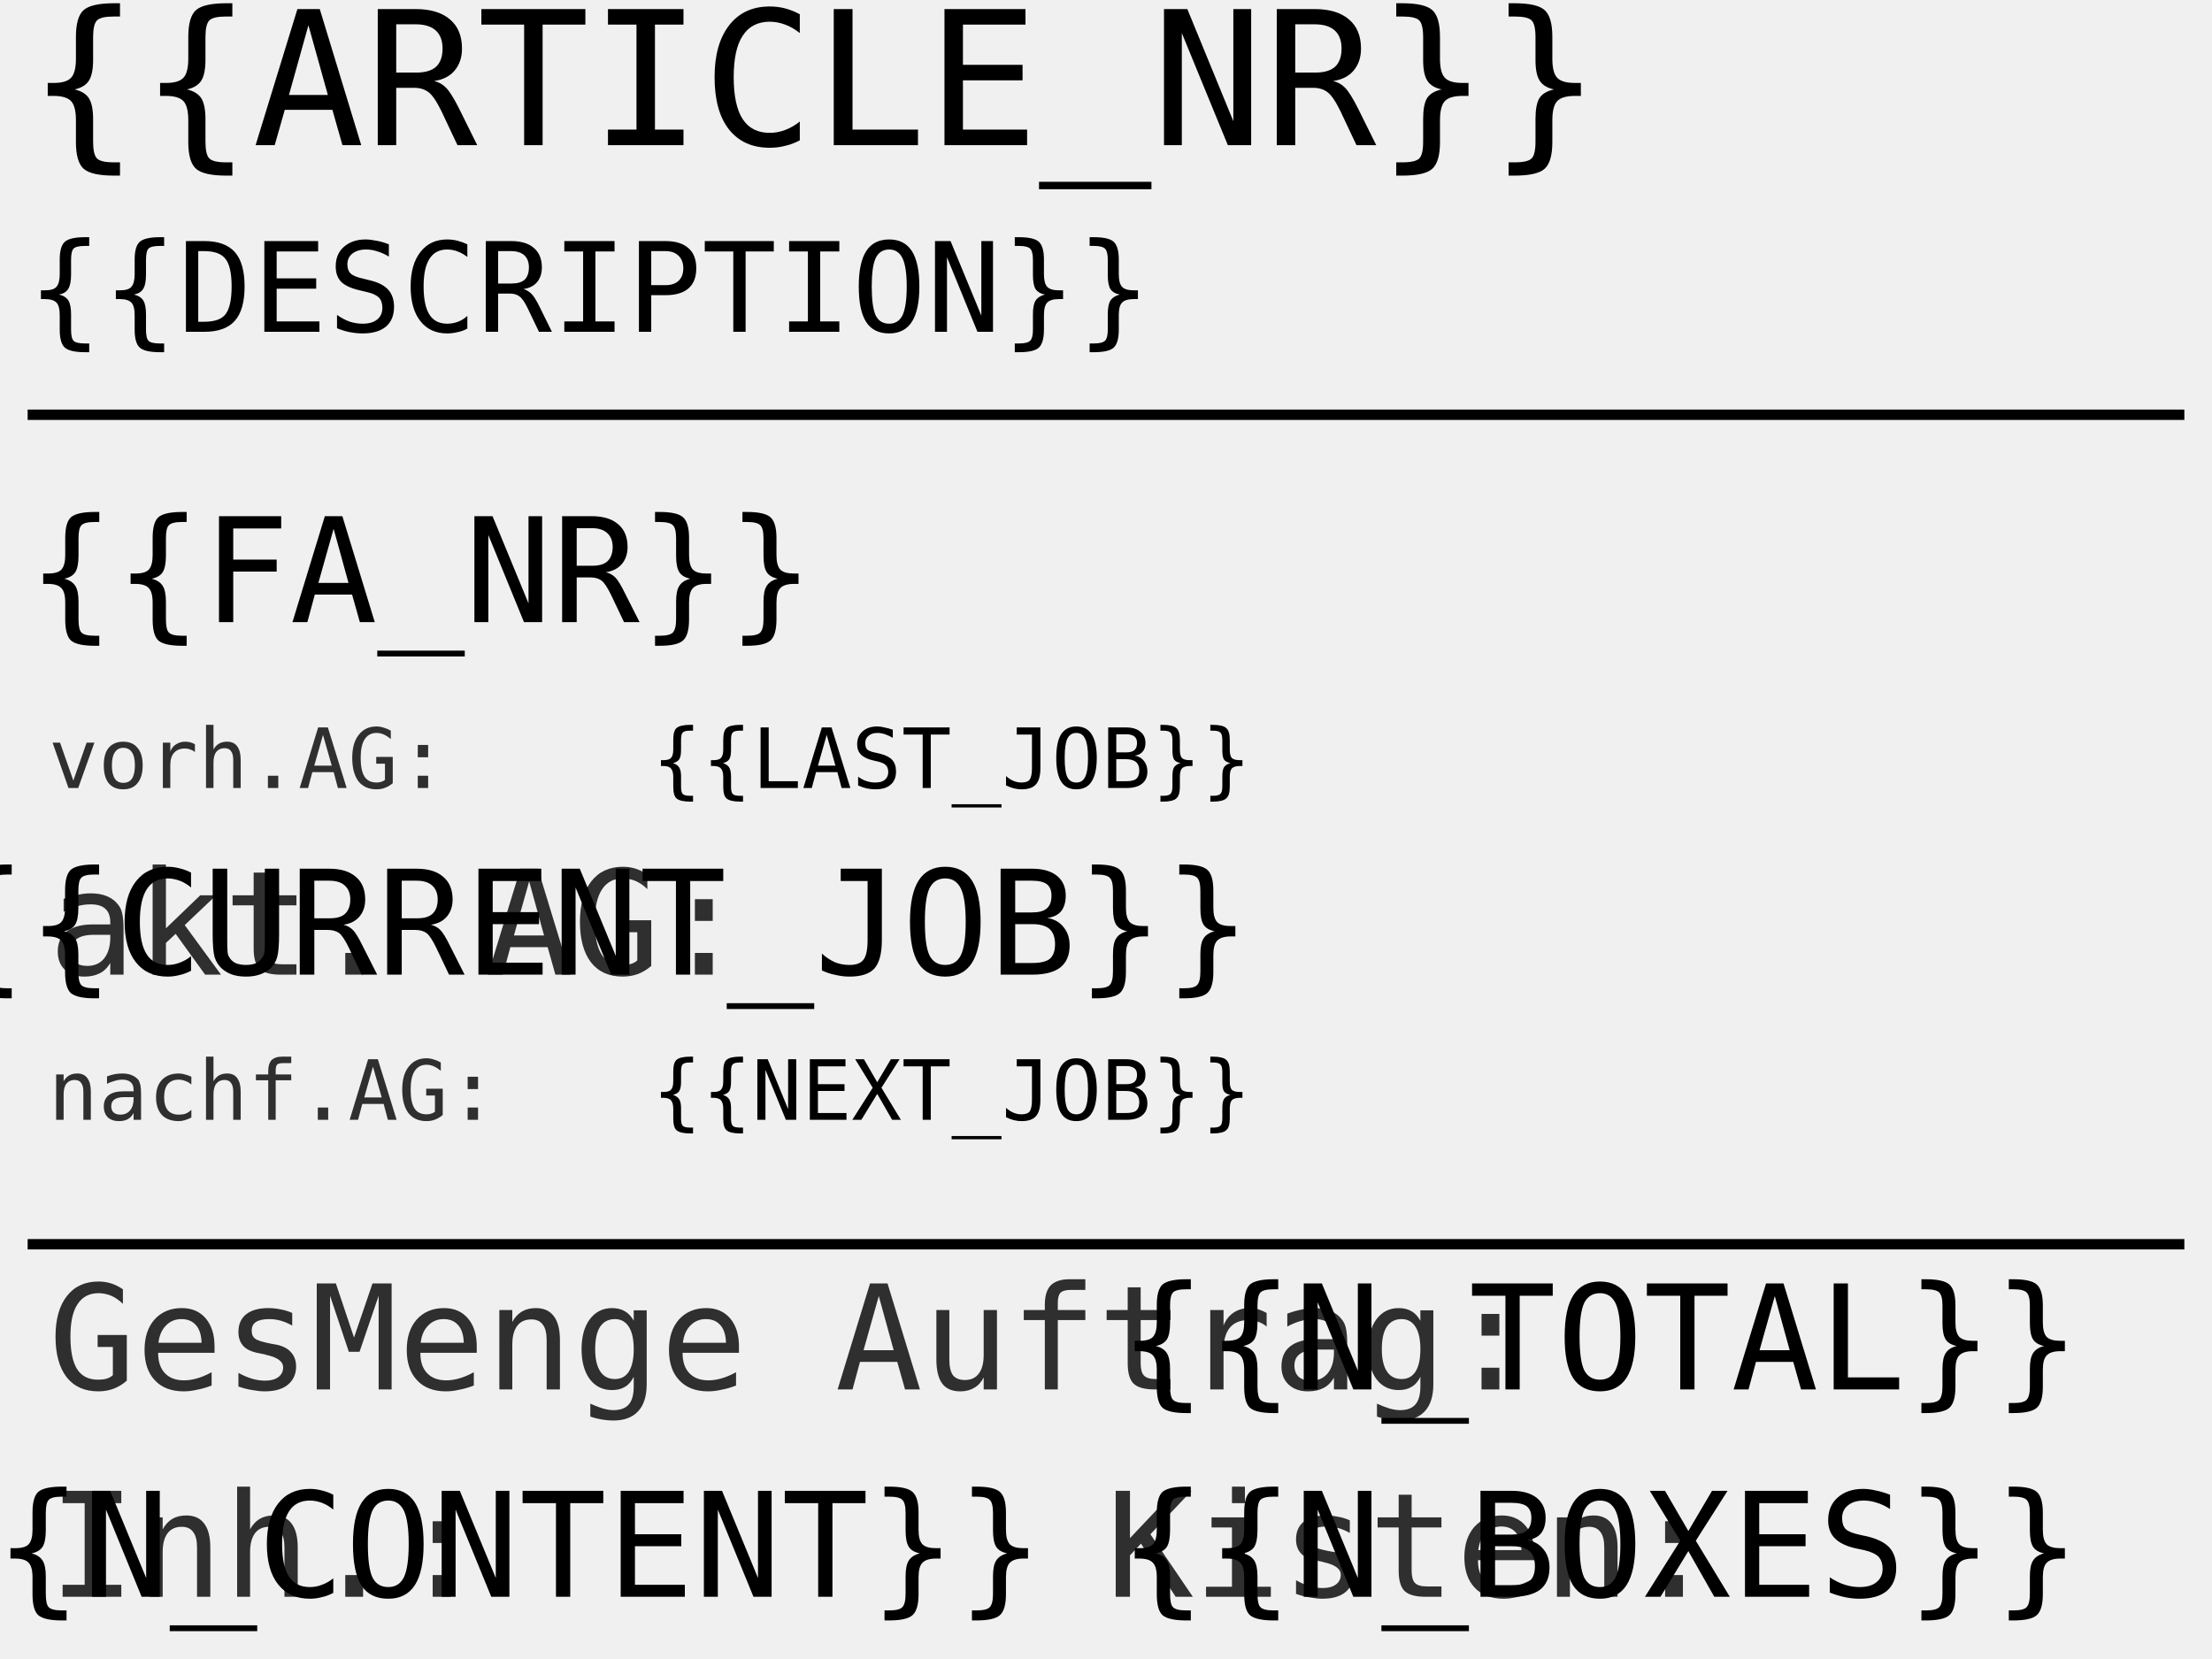
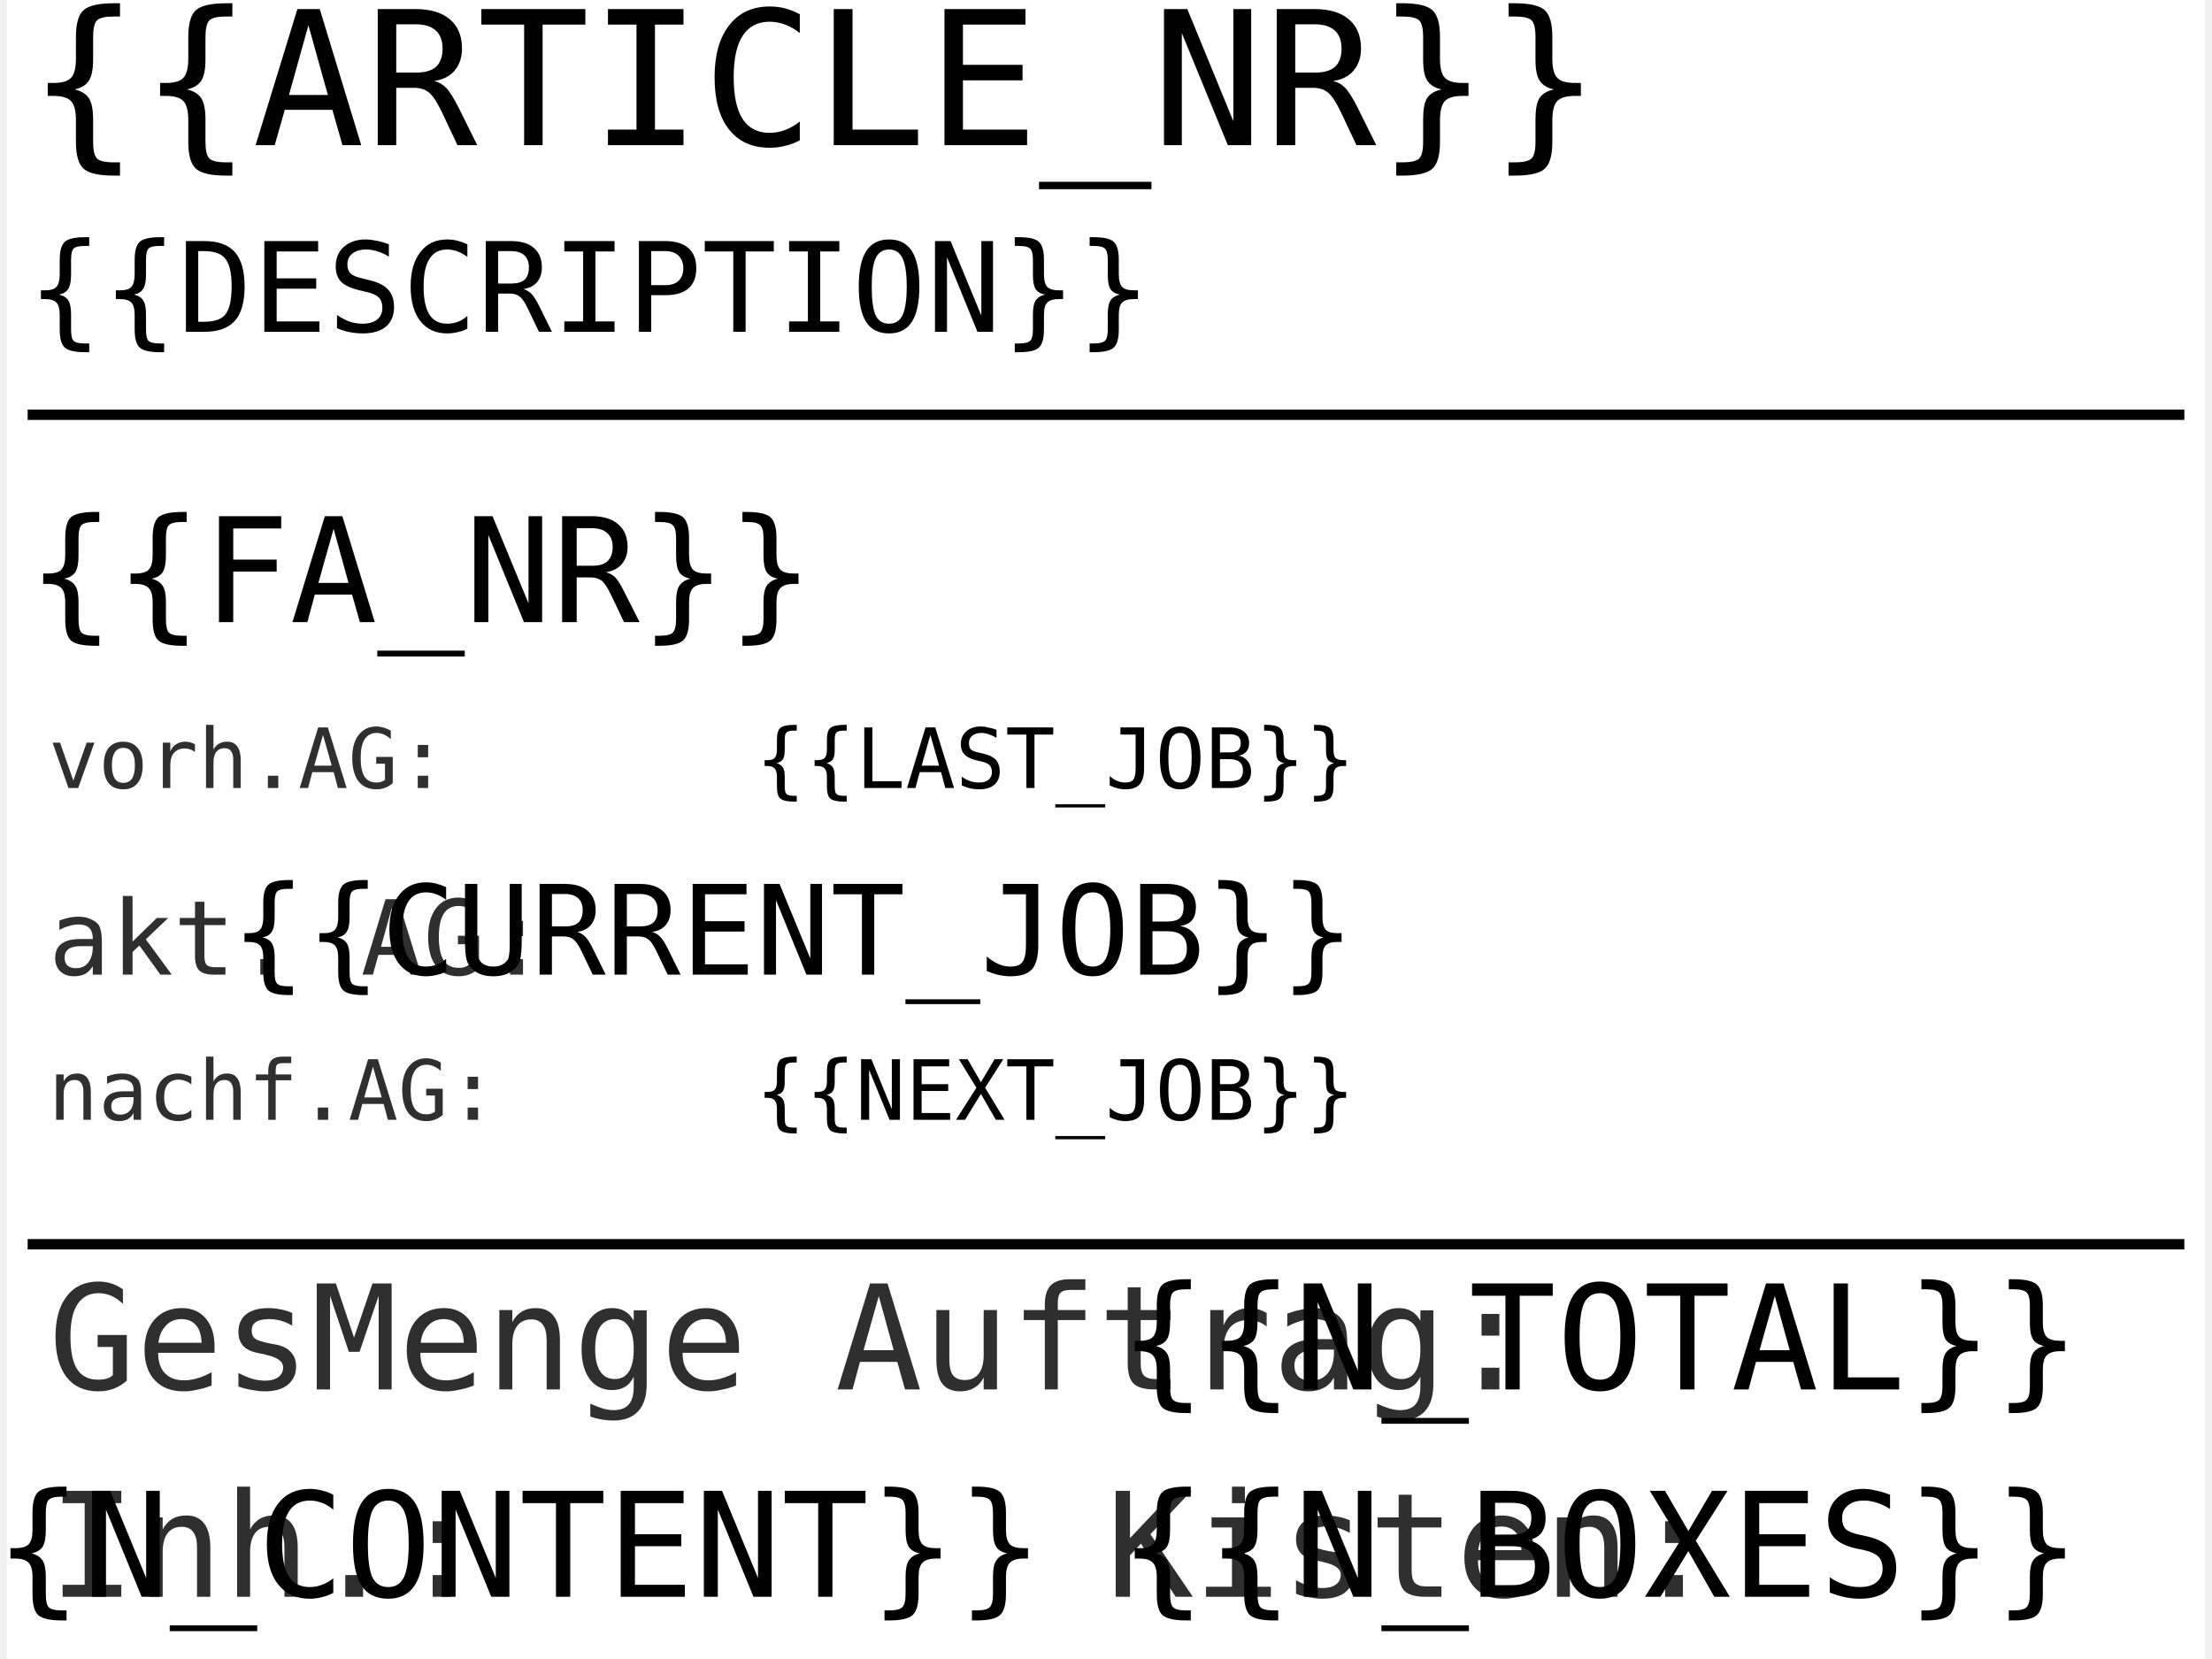
<svg xmlns="http://www.w3.org/2000/svg" width="400" height="300" viewBox="0 0 106 80" version="1.1" xml:space="preserve" font-family="Inconsolata" font-size="7px">
+   <rect x="0" y="0" width="106" height="80" fill="white" />
  <g id="layout" stroke-width="0.5" stroke="black">
    <line x1="1" y1="20" x2="105" y2="20" />
    <line x1="1" y1="60" x2="105" y2="60" />
  </g>
  <g id="labels" fill="#2f2f2f">
    <text x="2" y="67">GesMenge Auftrag:</text>
    <text x="53" y="77">Kisten:</text>
    <text x="2" y="77">Inh.:</text>
    <text x="2" y="38" font-size="4px">vorh.AG:</text>
    <text x="2" y="54" font-size="4px">nachf.AG:</text>
-     <text x="2" y="47">akt. AG:</text>
+     <text x="2" y="47" font-size="5px">akt. AG:</text>
  </g>
  <g id="variabels">
    <text x="1" y="7" font-size="9px">{{ARTICLE_NR}}</text>
    <text x="1" y="16" font-size="6px">{{DESCRIPTION}}</text>
    <text x="1" y="30">{{FA_NR}}</text>
-     <text x="60" y="38" text-anchor="end" font-size="4px"> {{LAST_JOB}}</text>
-     <text x="60" y="47" text-anchor="end">{{CURRENT_JOB}}</text>
-     <text x="60" y="54" text-anchor="end" font-size="4px"> {{NEXT_JOB}}</text>
+     <text x="65" y="38" text-anchor="end" font-size="4px"> {{LAST_JOB}}</text>
+     <text x="65" y="47" text-anchor="end" font-size="6px">{{CURRENT_JOB}}</text>
+     <text x="65" y="54" text-anchor="end" font-size="4px"> {{NEXT_JOB}}</text>
    <text x="100" y="67" text-anchor="end">{{N_TOTAL}}</text>
    <text x="50" y="77" text-anchor="end">{{N_CONTENT}}</text>
    <text x="100" y="77" text-anchor="end">{{N_BOXES}}</text>
  </g>
</svg>
